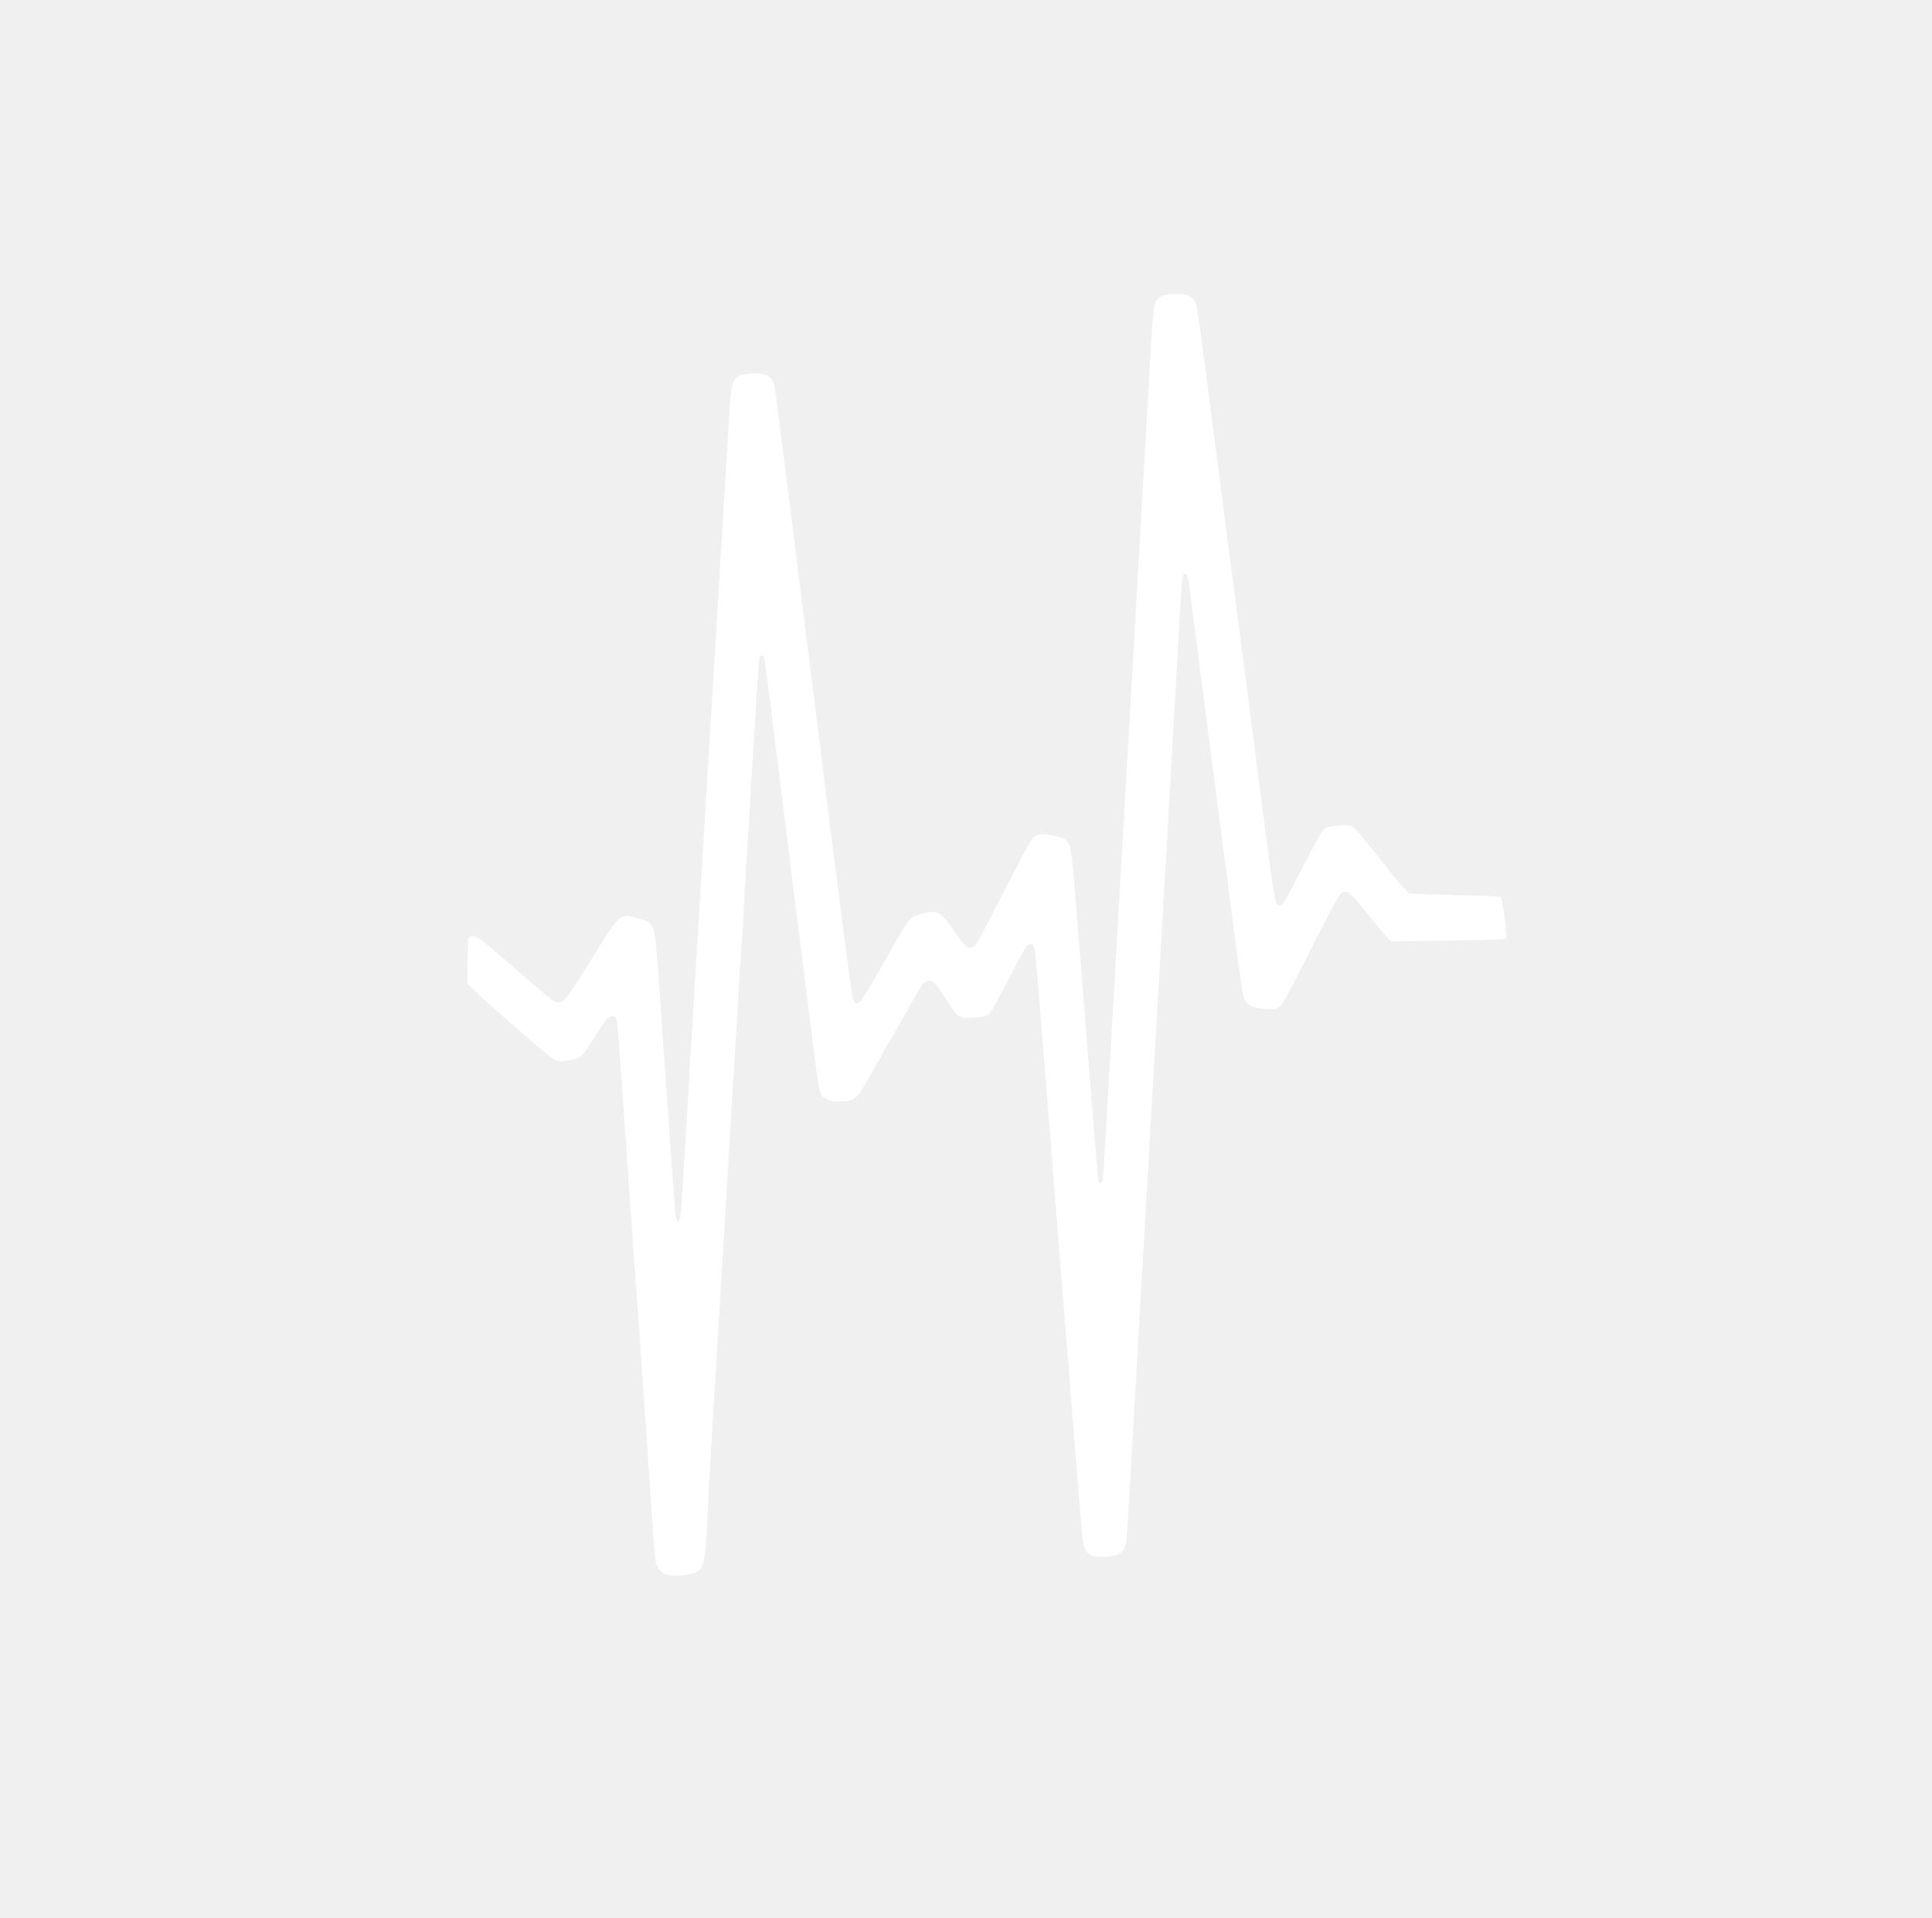
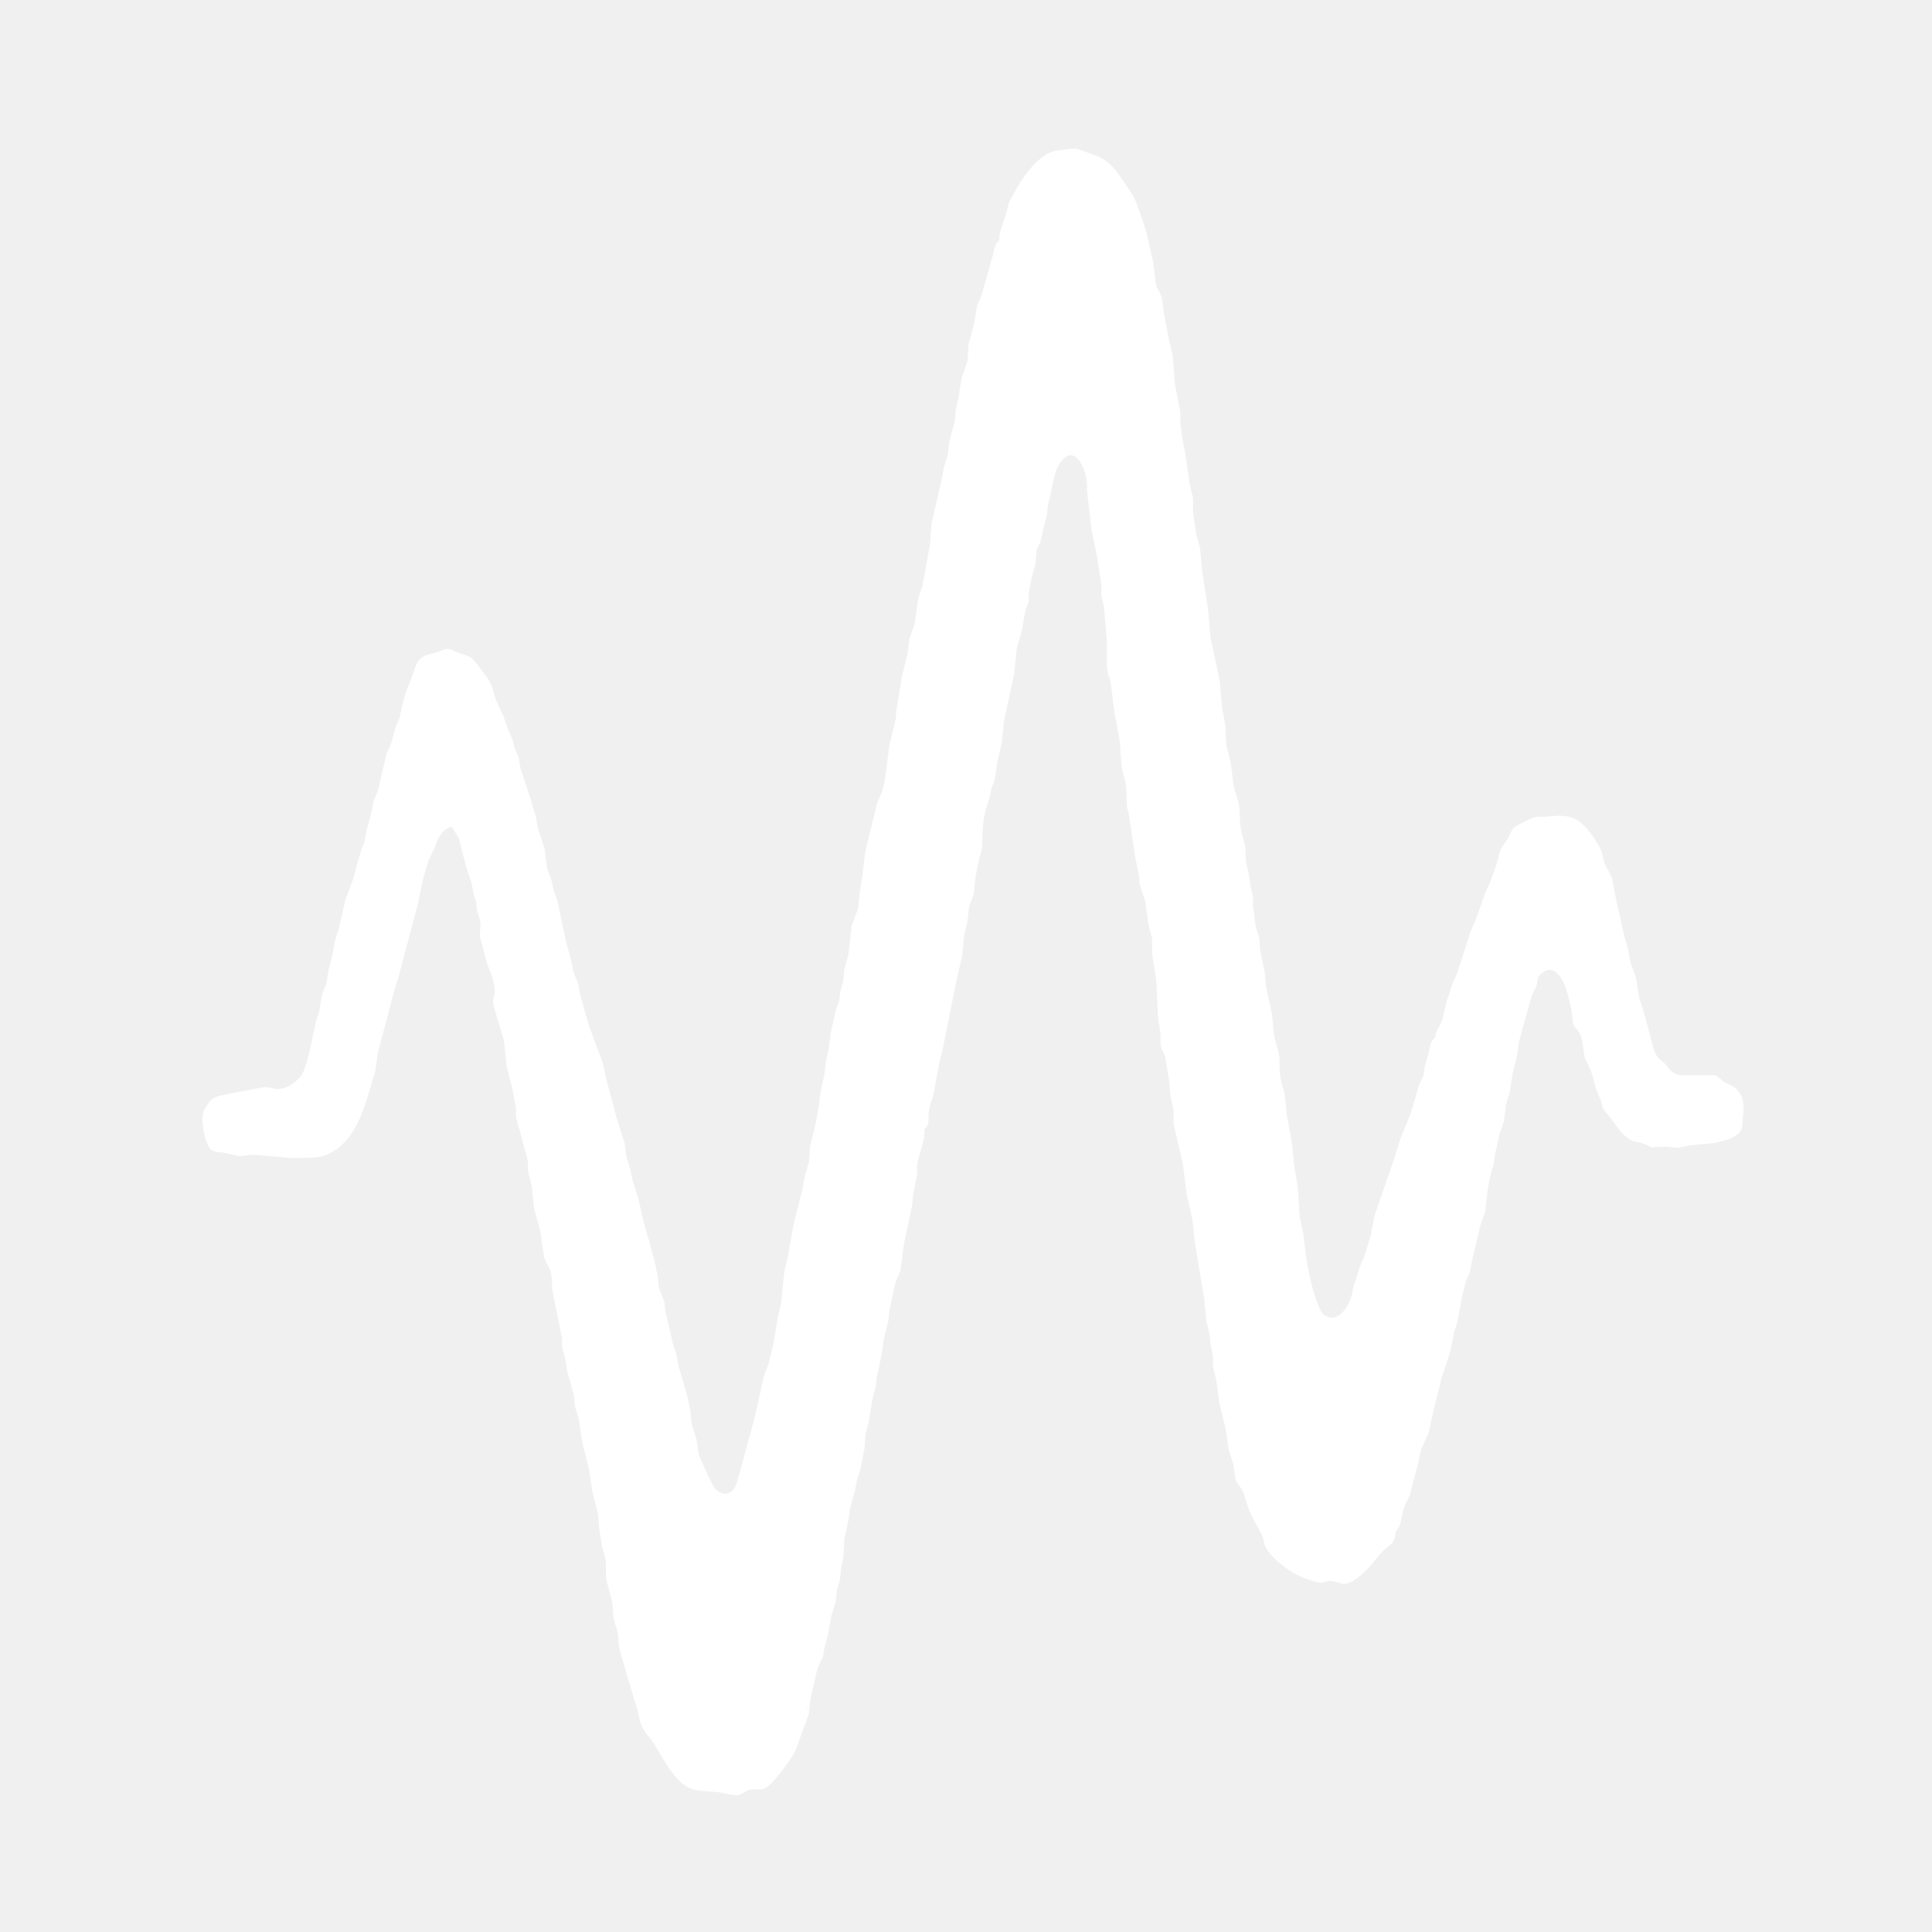
- <svg xmlns="http://www.w3.org/2000/svg" viewBox="0 0 2004 1989" width="2004" height="1989">
-   <style>
- 		tspan { white-space:pre }
- 		.shp0 { fill: #ffffff } 
- 	</style>
-   <path id="Path 0" class="shp0" d="M1205.46,306.94c-2.22,1.04 -4.8,2.94 -5.72,4.23c-0.93,1.28 -2.12,4.81 -2.66,7.83c-0.54,3.02 -1.45,12.02 -2.02,20c-0.57,7.98 -1.95,31.38 -3.05,52c-1.11,20.63 -2.46,44.7 -3.02,53.5c-0.55,8.8 -2.79,47.5 -4.97,86c-2.18,38.5 -6.45,113.65 -9.5,167c-3.05,53.35 -7.1,123.55 -9,156c-1.9,32.45 -4.16,71.83 -5,87.5c-0.85,15.67 -2.66,46.95 -4.02,69.5c-1.37,22.55 -3.39,57.65 -4.48,78c-1.1,20.35 -2.68,48.25 -3.52,62c-0.84,13.75 -2.19,36.14 -3,49.75c-0.82,13.61 -1.71,25.2 -1.98,25.75c-0.28,0.55 -1.17,1 -2,1c-0.83,0 -1.7,-0.34 -1.94,-0.75c-0.24,-0.41 -1.59,-14.7 -3,-31.75c-1.41,-17.05 -3.7,-45.17 -5.09,-62.5c-1.39,-17.33 -4.09,-51.53 -6.01,-76c-1.91,-24.47 -4.36,-55.08 -5.44,-68c-1.08,-12.92 -2.89,-35.65 -4.02,-50.5c-1.13,-14.85 -2.75,-33.75 -3.59,-42c-1.01,-9.92 -2.19,-16.44 -3.47,-19.25c-1.07,-2.34 -2.95,-4.88 -4.19,-5.65c-1.24,-0.77 -5.17,-2.1 -8.75,-2.96c-3.58,-0.86 -8.75,-1.85 -11.5,-2.21c-3.37,-0.44 -6.14,-0.18 -8.5,0.77c-1.92,0.78 -4.7,2.97 -6.17,4.86c-1.47,1.89 -13.88,25.26 -27.57,51.94c-13.69,26.67 -26.15,50.52 -27.69,53c-1.53,2.48 -3.53,5.07 -4.43,5.77c-0.9,0.7 -2.77,1.28 -4.14,1.29c-1.4,0.01 -3.76,-1.2 -5.37,-2.77c-1.58,-1.53 -6.37,-7.96 -10.65,-14.29c-4.28,-6.33 -9.85,-13.41 -12.38,-15.75c-4.25,-3.93 -5.02,-4.25 -10.1,-4.25c-3.07,0 -9.04,1.11 -13.5,2.5c-6.58,2.06 -8.58,3.19 -11.25,6.39c-1.79,2.14 -8.26,12.6 -14.37,23.25c-6.12,10.65 -16.24,28.31 -22.5,39.26c-6.26,10.94 -12.5,20.75 -13.88,21.8c-1.37,1.05 -3.17,1.77 -4,1.6c-0.83,-0.17 -2.27,-1.88 -3.22,-3.8c-1.27,-2.59 -11.78,-83.96 -40.24,-311.5c-21.19,-169.4 -39.25,-312.5 -40.15,-318c-0.9,-5.5 -2.25,-11.24 -3.01,-12.75c-0.76,-1.51 -2.84,-3.64 -4.63,-4.72c-1.79,-1.09 -5.5,-2.24 -8.25,-2.57c-2.75,-0.33 -8.83,-0.11 -13.5,0.5c-6.4,0.83 -9.09,1.65 -10.88,3.32c-1.31,1.22 -3,3.69 -3.75,5.48c-0.75,1.79 -1.81,7.41 -2.36,12.5c-0.54,5.09 -1.91,25 -3.04,44.25c-1.13,19.25 -4.29,71.9 -7.03,117c-2.74,45.1 -6.32,104.73 -7.96,132.5c-1.64,27.77 -4.1,68.05 -5.47,89.5c-1.36,21.45 -3.4,55.2 -4.52,75c-1.12,19.8 -2.71,46.13 -3.51,58.5c-0.81,12.38 -3.05,48.83 -4.97,81c-1.93,32.17 -4.85,80.78 -6.48,108c-1.64,27.22 -3.89,65.03 -5,84c-1.11,18.97 -2.47,41.03 -3.03,49c-0.55,7.97 -1.34,15.54 -1.75,16.81c-0.43,1.31 -1.39,2.17 -2.25,1.99c-0.96,-0.2 -1.76,-2.11 -2.23,-5.31c-0.4,-2.74 -2.1,-24.79 -3.78,-48.99c-1.68,-24.2 -4.61,-66.05 -6.51,-93c-1.91,-26.95 -4.6,-65.87 -5.99,-86.5c-1.39,-20.62 -3.21,-44.25 -4.05,-52.5c-0.96,-9.37 -2.17,-16.29 -3.24,-18.44c-0.94,-1.89 -2.83,-4.25 -4.21,-5.25c-1.37,-1 -4.75,-2.43 -7.5,-3.18c-2.75,-0.75 -7.02,-1.94 -9.5,-2.65c-2.56,-0.73 -6.12,-1.01 -8.25,-0.64c-2.49,0.43 -4.96,1.91 -7.36,4.4c-1.99,2.06 -6.86,8.7 -10.82,14.75c-3.97,6.05 -11.19,17.52 -16.06,25.5c-4.86,7.98 -12.97,20.8 -18.02,28.5c-5.79,8.83 -10.16,14.46 -11.83,15.25c-1.46,0.69 -3.33,1.25 -4.15,1.25c-0.83,0 -3.17,-0.79 -5.22,-1.75c-2.04,-0.96 -18.81,-14.97 -37.25,-31.13c-18.44,-16.16 -35.9,-30.9 -38.78,-32.75c-2.89,-1.85 -6.49,-3.39 -8,-3.41c-1.51,-0.02 -3.25,0.54 -3.85,1.25c-0.72,0.85 -1.18,9.45 -1.34,24.79l-0.24,23.5c12.93,12.4 24.11,22.55 33.18,30.55c9.07,8 24.83,21.73 35.02,30.5c10.19,8.77 20.31,16.79 22.5,17.81c3.17,1.49 5.19,1.73 9.97,1.18c3.3,-0.37 8.36,-1.32 11.25,-2.11c4.15,-1.13 5.95,-2.33 8.6,-5.68c1.84,-2.34 7.52,-10.78 12.62,-18.75c5.1,-7.97 10.45,-15.75 11.9,-17.27c1.65,-1.74 3.65,-2.76 5.38,-2.75c1.99,0.02 3.03,0.71 3.75,2.52c0.55,1.38 1.44,7.34 1.98,13.25c0.54,5.91 1.46,17.95 2.04,26.75c0.58,8.8 2.6,37.6 4.49,64c1.89,26.4 4.14,58.58 5,71.5c0.86,12.92 2.89,41.72 4.5,64c1.61,22.28 4.52,63.22 6.47,91c1.94,27.78 5.31,76.15 7.49,107.5c2.18,31.35 4.44,65.55 5.03,76c0.59,10.45 1.73,26.09 2.54,34.75c0.81,8.66 1.76,16.54 2.12,17.5c0.36,0.96 1.71,3.21 3,5c1.29,1.79 3.59,3.86 5.1,4.61c1.51,0.75 4.77,1.63 7.25,1.97c2.48,0.33 8.33,0.17 13,-0.37c4.67,-0.53 10.41,-1.87 12.75,-2.97c3.09,-1.45 4.83,-3.16 6.36,-6.24c1.26,-2.54 2.65,-8.47 3.45,-14.75c0.73,-5.78 1.82,-23.55 2.42,-39.5c0.6,-15.95 1.97,-42.72 3.05,-59.5c1.08,-16.78 2.66,-42.65 3.51,-57.5c0.85,-14.85 3.1,-52.2 4.99,-83c1.89,-30.8 5.49,-90.2 7.99,-132c2.5,-41.8 7,-116.95 10,-167c3,-50.05 5.69,-93.48 5.98,-96.5c0.29,-3.02 1.43,-21.92 2.53,-42c1.1,-20.08 3.33,-57.87 4.96,-84c1.63,-26.12 3.65,-59.42 4.5,-74c0.85,-14.58 2.45,-40.9 3.57,-58.5c1.12,-17.6 2.24,-33.01 2.49,-34.25c0.29,-1.43 1.18,-2.25 2.46,-2.25c1.1,0 2.25,0.79 2.56,1.75c0.31,0.96 3.67,26.5 7.47,56.75c3.8,30.25 8.02,64 9.38,75c1.36,11 9.49,76.02 18.06,144.5c8.57,68.47 16.91,134.63 18.53,147c1.62,12.38 3.64,24.64 4.47,27.25c1.28,3.98 2.29,5.19 6.27,7.44c4.22,2.39 5.81,2.69 14.25,2.72c8.53,0.02 9.99,-0.25 14.25,-2.69c3.64,-2.08 5.78,-4.41 9.16,-9.97c2.42,-3.99 15.99,-27.72 30.15,-52.75c14.16,-25.03 27.45,-48.2 29.54,-51.5c2.09,-3.3 4.72,-6.56 5.85,-7.25c1.13,-0.69 3.4,-1.02 5.05,-0.75c1.99,0.33 4.14,1.94 6.38,4.75c1.86,2.34 7.21,10.1 11.88,17.25c6.81,10.41 9.27,13.38 12.37,14.9c3.36,1.65 5.24,1.82 14.37,1.25c7.44,-0.46 11.37,-1.18 13.5,-2.46c1.65,-0.99 4.2,-3.58 5.66,-5.75c1.46,-2.17 8.82,-15.87 16.35,-30.44c7.53,-14.58 15.11,-28.88 16.84,-31.79c1.73,-2.91 4.05,-5.55 5.15,-5.87c1.1,-0.32 2.56,-0.3 3.25,0.04c0.69,0.34 1.68,2.31 2.21,4.37c0.53,2.06 1.66,12.3 2.51,22.75c0.85,10.45 2.44,29.8 3.54,43c1.1,13.2 4.25,52.58 6.99,87.5c2.75,34.92 5.68,72.05 6.52,82.5c0.84,10.45 3.08,38.58 4.98,62.5c1.9,23.92 4.59,57.67 5.98,75c1.38,17.33 4.1,51.3 6.03,75.5c1.93,24.2 5.09,63.58 7.02,87.5c1.93,23.92 4.19,51.6 5.02,61.5c0.83,9.9 1.99,19.8 2.57,22c0.58,2.2 2.03,5.06 3.21,6.35c1.19,1.29 3.4,2.98 4.91,3.75c1.7,0.87 5.9,1.41 11,1.41c4.54,0.01 10.61,-0.67 13.5,-1.5c3.75,-1.08 5.95,-2.44 7.69,-4.76c1.34,-1.79 2.91,-5.39 3.5,-8c0.59,-2.61 1.97,-21.29 3.08,-41.5c1.11,-20.21 3.13,-55.87 4.5,-79.25c1.36,-23.37 4.73,-82.33 7.49,-131c2.76,-48.67 6.34,-110.78 7.96,-138c1.62,-27.22 3.43,-58.72 4.01,-70c0.59,-11.28 2.63,-46.83 4.54,-79c1.91,-32.17 5.96,-102.37 9.01,-156c3.05,-53.62 7.54,-133.05 9.99,-176.5c2.45,-43.45 4.89,-85.75 5.43,-94c0.54,-8.25 1.28,-19.95 1.64,-26c0.36,-6.05 1.05,-11.79 1.53,-12.75c0.48,-0.96 1.56,-1.75 2.38,-1.75c0.83,0 1.75,0.79 2.06,1.75c0.31,0.96 1.23,6.48 2.04,12.25c0.81,5.77 3.48,26.02 5.92,45c2.44,18.98 7.16,55.42 10.48,81c3.32,25.58 7.61,58.65 9.55,73.5c1.93,14.85 4.61,35.33 5.95,45.5c1.34,10.17 5.39,41.45 9,69.5c3.61,28.05 8.34,63.83 10.51,79.5c2.17,15.67 4.47,30.08 5.11,32c0.64,1.92 2.11,4.54 3.27,5.8c1.16,1.27 4.36,2.96 7.11,3.76c2.75,0.8 8.38,1.74 12.5,2.1c4.13,0.35 8.63,0.38 10,0.07c1.38,-0.31 3.97,-2.07 5.76,-3.9c2.04,-2.07 10.09,-16.86 21.41,-39.32c9.98,-19.8 22.62,-44.55 28.09,-55c5.46,-10.45 10.9,-20.02 12.09,-21.28c1.32,-1.39 3.31,-2.27 5.15,-2.26c2.3,0.01 4.2,1.25 8.12,5.28c2.81,2.89 10.45,12.01 16.98,20.26c6.53,8.25 14.26,17.48 17.18,20.5l5.32,5.5c102.33,-1.38 117.74,-1.89 118.72,-2.79c1.08,-1 0.87,-4.82 -1.23,-21.71c-1.4,-11.27 -3.02,-20.95 -3.61,-21.5c-0.64,-0.6 -16.14,-1.31 -38.77,-1.78c-20.74,-0.43 -41.98,-1.05 -47.2,-1.37l-9.5,-0.6c-8.53,-8.8 -18.2,-20.55 -27,-31.8c-8.8,-11.24 -19.09,-24.05 -22.86,-28.45c-3.78,-4.4 -8.05,-8.63 -9.5,-9.4c-1.98,-1.05 -5.14,-1.26 -12.64,-0.86c-5.86,0.32 -11.24,1.16 -13,2.04c-1.65,0.83 -3.73,2.34 -4.63,3.36c-0.9,1.02 -4.77,7.7 -8.6,14.85c-3.83,7.15 -11.83,22.45 -17.77,34c-5.94,11.55 -11.85,22.69 -13.15,24.75c-1.7,2.71 -3.05,3.75 -4.85,3.75c-1.78,0 -2.93,-0.87 -4,-3c-0.84,-1.69 -3.46,-17.56 -5.96,-36.25c-2.45,-18.29 -6.29,-47.42 -8.53,-64.75c-2.24,-17.33 -5.87,-45.45 -8.07,-62.5c-2.2,-17.05 -5.55,-42.92 -7.44,-57.5c-1.89,-14.58 -5.48,-42.25 -7.98,-61.5c-2.5,-19.25 -6.32,-48.5 -8.49,-65c-2.17,-16.5 -4.85,-36.98 -5.96,-45.5c-1.1,-8.52 -4.48,-34.62 -7.51,-58c-3.03,-23.37 -7.98,-61.62 -11.02,-85c-3.03,-23.37 -6.66,-50.82 -8.06,-61c-1.4,-10.18 -2.95,-20.07 -3.46,-22c-0.5,-1.93 -1.95,-4.82 -3.22,-6.43c-1.27,-1.61 -3.77,-3.52 -5.55,-4.25c-1.94,-0.79 -7.17,-1.31 -13,-1.3c-7.45,0.02 -10.7,0.47 -13.79,1.92z" />
+ <svg xmlns="http://www.w3.org/2000/svg" width="115.57mm" height="115.57mm" viewBox="0 0 1365 1365">
+   <path id="Selection" fill="white" stroke="none" stroke-width="1" d="M 706.00,170.00            C 702.40,172.50 702.46,176.88 701.29,181.00              701.29,181.00 693.34,209.00 693.34,209.00              693.34,209.00 690.33,216.00 690.33,216.00              690.33,216.00 687.96,230.00 687.96,230.00              687.96,230.00 684.30,243.00 684.30,243.00              684.30,243.00 683.61,255.00 683.61,255.00              683.61,255.00 679.45,267.00 679.45,267.00              679.45,267.00 677.16,281.00 677.16,281.00              677.16,281.00 675.32,289.00 675.32,289.00              675.32,289.00 674.68,297.00 674.68,297.00              674.68,297.00 670.43,313.28 670.43,313.28              670.43,313.28 669.81,320.58 669.81,320.58              669.81,320.58 666.74,331.00 666.74,331.00              666.74,331.00 665.24,339.00 665.24,339.00              665.24,339.00 658.10,370.00 658.10,370.00              658.10,370.00 656.99,385.00 656.99,385.00              656.99,385.00 651.68,414.00 651.68,414.00              651.68,414.00 648.73,423.00 648.73,423.00              648.73,423.00 646.16,441.00 646.16,441.00              646.16,441.00 642.61,451.00 642.61,451.00              642.61,451.00 641.20,462.00 641.20,462.00              641.20,462.00 637.46,477.00 637.46,477.00              637.46,477.00 633.40,501.04 633.40,501.04              633.40,501.04 632.83,508.00 632.83,508.00              632.83,508.00 628.44,526.00 628.44,526.00              628.44,526.00 625.33,550.00 625.33,550.00              622.81,563.44 621.72,560.83 619.30,569.00              619.30,569.00 611.28,602.00 611.28,602.00              611.28,602.00 608.83,622.00 608.83,622.00              608.83,622.00 607.16,632.00 607.16,632.00              607.16,632.00 606.31,641.83 606.31,641.83              606.31,641.83 601.65,654.09 601.65,654.09              601.65,654.09 599.54,674.00 599.54,674.00              599.54,674.00 596.52,685.00 596.52,685.00              596.52,685.00 595.79,693.00 595.79,693.00              595.79,693.00 593.61,700.91 593.61,700.91              593.61,700.91 592.93,707.09 592.93,707.09              592.93,707.09 590.76,712.96 590.76,712.96              590.76,712.96 586.82,730.00 586.82,730.00              586.82,730.00 585.56,741.00 585.56,741.00              585.56,741.00 583.51,750.00 583.51,750.00              583.51,750.00 582.68,758.00 582.68,758.00              582.68,758.00 579.61,772.00 579.61,772.00              579.61,772.00 578.63,781.00 578.63,781.00              578.63,781.00 576.30,793.73 576.30,793.73              576.30,793.73 572.32,810.00 572.32,810.00              572.32,810.00 571.54,821.00 571.54,821.00              571.54,821.00 568.61,831.00 568.61,831.00              568.61,831.00 567.25,839.00 567.25,839.00              567.25,839.00 560.67,865.00 560.67,865.00              560.67,865.00 556.38,889.00 556.38,889.00              556.38,889.00 554.20,898.00 554.20,898.00              554.20,898.00 551.82,921.00 551.82,921.00              551.82,921.00 549.46,931.00 549.46,931.00              549.46,931.00 546.57,949.00 546.57,949.00              546.57,949.00 542.90,964.00 542.90,964.00              542.90,964.00 539.77,972.00 539.77,972.00              539.77,972.00 533.09,1002.00 533.09,1002.00              533.09,1002.00 522.44,1041.00 522.44,1041.00              520.76,1045.75 520.65,1051.25 515.95,1054.25              512.09,1056.70 508.12,1054.73 505.22,1051.79              503.51,1050.05 495.48,1032.26 494.21,1029.00              492.78,1025.33 492.99,1021.10 492.13,1017.17              492.13,1017.17 488.42,1005.00 488.42,1005.00              488.42,1005.00 487.65,996.00 487.65,996.00              487.65,996.00 485.00,984.00 485.00,984.00              485.00,984.00 479.60,966.00 479.60,966.00              479.60,966.00 477.96,957.00 477.96,957.00              477.96,957.00 475.04,948.00 475.04,948.00              475.04,948.00 473.12,939.00 473.12,939.00              473.12,939.00 470.21,927.00 470.21,927.00              470.21,927.00 469.47,920.00 469.47,920.00              469.47,920.00 465.55,910.00 465.55,910.00              465.55,910.00 464.74,902.00 464.74,902.00              464.74,902.00 462.49,891.00 462.49,891.00              462.49,891.00 454.41,862.00 454.41,862.00              454.41,862.00 451.06,847.04 451.06,847.04              451.06,847.04 446.92,834.00 446.92,834.00              446.92,834.00 445.25,826.00 445.25,826.00              445.25,826.00 442.52,817.00 442.52,817.00              442.52,817.00 441.39,808.00 441.39,808.00              441.39,808.00 435.42,789.00 435.42,789.00              435.42,789.00 428.50,763.00 428.50,763.00              428.50,763.00 425.85,751.00 425.85,751.00              425.85,751.00 416.56,726.00 416.56,726.00              416.56,726.00 409.92,703.00 409.92,703.00              409.92,703.00 408.51,695.00 408.51,695.00              408.51,695.00 405.22,687.00 405.22,687.00              405.22,687.00 403.41,678.00 403.41,678.00              403.41,678.00 400.03,666.00 400.03,666.00              400.03,666.00 393.74,636.00 393.74,636.00              393.74,636.00 391.45,630.00 391.45,630.00              391.45,630.00 389.38,621.00 389.38,621.00              389.38,621.00 386.63,614.00 386.63,614.00              386.63,614.00 384.63,599.00 384.63,599.00              384.63,599.00 379.90,584.72 379.90,584.72              379.90,584.72 378.81,578.00 378.81,578.00              378.81,578.00 375.33,566.00 375.33,566.00              375.33,566.00 367.78,543.00 367.78,543.00              367.78,543.00 366.36,535.00 366.36,535.00              366.36,535.00 363.80,529.00 363.80,529.00              363.80,529.00 361.87,522.00 361.87,522.00              361.87,522.00 358.76,515.00 358.76,515.00              358.76,515.00 356.09,507.00 356.09,507.00              356.09,507.00 350.21,494.00 350.21,494.00              350.21,494.00 347.25,484.00 347.25,484.00              345.65,480.45 335.84,466.88 332.83,464.72              330.37,462.96 326.86,462.40 324.00,461.22              324.00,461.22 318.00,458.65 318.00,458.65              314.84,458.02 311.89,459.76 309.00,460.76              309.00,460.76 300.04,463.17 300.04,463.17              292.93,466.95 292.85,474.84 290.02,481.00              287.42,486.67 285.51,492.90 284.04,499.00              284.04,499.00 282.37,507.00 282.37,507.00              282.37,507.00 279.39,514.00 279.39,514.00              279.39,514.00 276.37,525.00 276.37,525.00              276.37,525.00 272.97,533.00 272.97,533.00              272.97,533.00 267.05,558.42 267.05,558.42              267.05,558.42 263.63,567.00 263.63,567.00              263.63,567.00 262.49,574.00 262.49,574.00              262.49,574.00 258.92,587.00 258.92,587.00              258.92,587.00 257.51,594.83 257.51,594.83              257.51,594.83 255.32,600.09 255.32,600.09              255.32,600.09 249.46,621.00 249.46,621.00              249.46,621.00 244.30,635.00 244.30,635.00              244.30,635.00 239.32,656.00 239.32,656.00              239.32,656.00 236.66,665.00 236.66,665.00              236.66,665.00 234.37,677.00 234.37,677.00              234.37,677.00 232.17,685.00 232.17,685.00              232.17,685.00 230.59,695.00 230.59,695.00              230.59,695.00 227.41,703.00 227.41,703.00              227.41,703.00 225.66,714.00 225.66,714.00              225.66,714.00 223.16,722.00 223.16,722.00              223.16,722.00 220.00,737.00 220.00,737.00              219.09,741.49 215.90,754.45 213.94,758.00              210.56,764.14 203.21,769.32 196.00,769.35              192.77,769.37 190.85,767.82 186.00,768.18              186.00,768.18 162.00,772.72 162.00,772.72              154.34,774.68 151.18,773.63 146.20,781.00              144.63,783.32 143.53,785.19 143.14,788.00              142.39,793.53 144.79,809.15 149.54,812.57              152.38,814.61 155.25,813.50 160.00,814.78              174.88,818.81 169.26,815.50 182.00,816.04              182.00,816.04 204.00,818.00 204.00,818.00              210.50,818.07 223.25,818.52 229.00,816.48              248.45,809.59 255.61,788.95 260.95,771.00              260.95,771.00 265.33,756.00 265.33,756.00              265.33,756.00 266.81,744.42 266.81,744.42              266.81,744.42 278.28,701.00 278.28,701.00              278.28,701.00 281.63,690.00 281.63,690.00              281.63,690.00 295.41,638.00 295.41,638.00              295.41,638.00 298.92,621.00 298.92,621.00              298.92,621.00 302.68,608.00 302.68,608.00              302.68,608.00 306.61,600.00 306.61,600.00              309.37,592.85 310.99,586.76 319.00,584.00              319.00,584.00 324.11,592.04 324.11,592.04              324.11,592.04 329.42,612.72 329.42,612.72              329.42,612.72 333.24,624.00 333.24,624.00              333.24,624.00 334.68,632.00 334.68,632.00              334.68,632.00 336.43,637.00 336.43,637.00              336.43,637.00 336.95,643.00 336.95,643.00              336.95,643.00 339.33,651.00 339.33,651.00              340.01,656.12 338.45,657.70 339.33,663.00              339.33,663.00 343.95,680.00 343.95,680.00              346.38,687.08 347.86,688.69 349.32,697.00              350.48,703.58 347.62,704.65 348.57,710.00              348.57,710.00 356.00,735.00 356.00,735.00              356.00,735.00 358.01,754.00 358.01,754.00              358.01,754.00 361.54,767.00 361.54,767.00              361.54,767.00 364.56,782.96 364.56,782.96              364.56,782.96 364.56,789.17 364.56,789.17              364.56,789.17 372.91,820.00 372.91,820.00              372.91,820.00 372.91,827.00 372.91,827.00              372.91,827.00 375.71,838.00 375.71,838.00              375.71,838.00 377.52,855.00 377.52,855.00              377.52,855.00 381.38,868.00 381.38,868.00              381.38,868.00 384.38,888.00 384.38,888.00              385.46,892.29 387.57,893.88 388.87,898.00              390.37,902.75 389.90,906.40 390.15,911.09              390.15,911.09 397.09,945.72 397.09,945.72              397.09,945.72 397.09,952.01 397.09,952.01              397.09,952.01 399.63,961.00 399.63,961.00              399.63,961.00 400.53,968.00 400.53,968.00              400.53,968.00 405.49,986.00 405.49,986.00              405.49,986.00 406.27,994.00 406.27,994.00              406.27,994.00 408.82,1002.00 408.82,1002.00              408.82,1002.00 411.37,1019.00 411.37,1019.00              411.37,1019.00 416.19,1038.00 416.19,1038.00              416.19,1038.00 418.51,1054.00 418.51,1054.00              418.51,1054.00 422.56,1070.00 422.56,1070.00              422.56,1070.00 423.32,1080.00 423.32,1080.00              423.32,1080.00 425.04,1091.00 425.04,1091.00              426.28,1097.44 427.90,1098.30 428.12,1106.00              428.12,1106.00 428.12,1114.83 428.12,1114.83              429.61,1122.65 433.00,1129.97 433.07,1138.09              433.13,1144.46 435.26,1148.20 436.48,1154.00              436.48,1154.00 437.38,1164.00 437.38,1164.00              437.38,1164.00 442.49,1182.00 442.49,1182.00              442.49,1182.00 450.32,1208.00 450.32,1208.00              450.32,1208.00 452.47,1217.00 452.47,1217.00              455.69,1225.48 458.19,1226.05 462.04,1232.00              467.57,1240.55 472.17,1250.36 479.46,1257.67              488.78,1267.03 496.70,1264.89 508.00,1266.29              511.43,1266.71 518.43,1268.75 520.99,1268.37              524.67,1267.82 526.61,1265.25 530.04,1264.42              534.27,1263.40 537.08,1265.54 540.91,1263.23              546.85,1259.65 557.94,1244.24 561.38,1238.00              563.00,1235.06 563.30,1233.02 564.46,1230.00              564.46,1230.00 571.39,1211.00 571.39,1211.00              571.39,1211.00 572.46,1201.00 572.46,1201.00              572.46,1201.00 576.81,1181.99 576.81,1181.99              578.40,1175.34 580.34,1174.12 581.51,1170.00              581.51,1170.00 582.52,1164.00 582.52,1164.00              582.52,1164.00 584.99,1155.00 584.99,1155.00              584.99,1155.00 587.29,1142.00 587.29,1142.00              587.29,1142.00 590.53,1131.00 590.53,1131.00              590.53,1131.00 591.38,1123.00 591.38,1123.00              591.38,1123.00 593.47,1116.00 593.47,1116.00              593.47,1116.00 594.21,1108.00 594.21,1108.00              594.21,1108.00 595.79,1101.00 595.79,1101.00              595.79,1101.00 596.44,1088.00 596.44,1088.00              596.44,1088.00 599.63,1073.00 599.63,1073.00              599.63,1073.00 600.51,1066.00 600.51,1066.00              600.51,1066.00 604.08,1053.00 604.08,1053.00              604.08,1053.00 605.68,1045.00 605.68,1045.00              605.68,1045.00 608.18,1037.00 608.18,1037.00              608.18,1037.00 610.83,1023.00 610.83,1023.00              610.83,1023.00 611.52,1013.00 611.52,1013.00              611.52,1013.00 613.71,1005.00 613.71,1005.00              613.71,1005.00 616.29,989.00 616.29,989.00              616.29,989.00 618.68,980.00 618.68,980.00              618.68,980.00 619.44,973.00 619.44,973.00              619.44,973.00 622.72,957.96 622.72,957.96              622.72,957.96 624.46,946.00 624.46,946.00              624.46,946.00 627.68,933.00 627.68,933.00              627.68,933.00 628.32,926.00 628.32,926.00              628.32,926.00 632.68,906.00 632.68,906.00              632.68,906.00 636.13,898.00 636.13,898.00              636.13,898.00 638.62,879.00 638.62,879.00              638.62,879.00 644.36,852.00 644.36,852.00              644.36,852.00 645.16,844.00 645.16,844.00              645.16,844.00 647.96,830.00 647.96,830.00              647.96,830.00 647.96,823.00 647.96,823.00              649.36,814.80 653.69,806.32 653.00,798.00              657.07,794.83 655.67,790.65 656.17,786.00              656.62,781.87 658.07,777.93 659.33,774.00              659.33,774.00 663.75,750.42 663.75,750.42              663.75,750.42 665.69,743.00 665.69,743.00              665.69,743.00 676.13,691.00 676.13,691.00              676.13,691.00 679.70,676.00 679.70,676.00              679.70,676.00 681.32,660.00 681.32,660.00              681.32,660.00 683.54,651.00 683.54,651.00              683.54,651.00 684.63,641.00 684.63,641.00              684.63,641.00 688.03,631.00 688.03,631.00              688.03,631.00 689.18,620.00 689.18,620.00              689.18,620.00 691.31,609.00 691.31,609.00              692.56,602.53 693.90,602.89 694.00,595.00              694.10,586.68 694.39,580.20 696.44,572.00              696.44,572.00 698.98,564.00 698.98,564.00              698.98,564.00 700.46,557.17 700.46,557.17              701.56,553.50 702.06,554.62 703.08,549.00              703.08,549.00 704.51,539.00 704.51,539.00              704.51,539.00 707.79,525.00 707.79,525.00              707.79,525.00 709.22,510.00 709.22,510.00              709.22,510.00 716.54,476.00 716.54,476.00              716.54,476.00 718.37,458.00 718.37,458.00              718.37,458.00 722.11,445.00 722.11,445.00              722.11,445.00 724.23,432.09 724.23,432.09              724.23,432.09 726.78,424.98 726.78,424.98              726.78,424.98 726.78,419.58 726.78,419.58              726.78,419.58 728.66,409.00 728.66,409.00              728.66,409.00 731.70,398.00 731.70,398.00              731.70,398.00 732.31,389.00 732.31,389.00              732.99,386.04 734.54,384.63 735.42,382.00              733.97,386.31 740.36,360.10 739.67,364.00              739.67,364.00 740.33,357.00 740.33,357.00              740.33,357.00 741.95,351.00 741.95,351.00              743.86,342.42 744.66,330.74 751.33,324.23              760.83,314.94 767.95,333.15 768.00,343.00              768.00,343.00 768.00,347.00 768.00,347.00              768.00,347.00 771.16,374.09 771.16,374.09              771.16,374.09 775.41,395.00 775.41,395.00              775.41,395.00 778.06,413.00 778.06,413.00              778.06,413.00 778.06,421.00 778.06,421.00              778.06,421.00 779.94,428.58 779.94,428.58              779.94,428.58 782.00,452.00 782.00,452.00              782.00,452.00 782.00,467.00 782.00,467.00              782.02,478.70 783.50,475.30 784.82,482.99              784.82,482.99 787.30,503.00 787.30,503.00              787.30,503.00 791.20,524.00 791.20,524.00              791.20,524.00 792.32,541.00 792.32,541.00              793.91,550.51 795.98,550.53 796.00,563.00              796.02,573.07 796.61,569.30 797.80,577.00              797.80,577.00 802.09,606.00 802.09,606.00              802.09,606.00 804.68,618.00 804.68,618.00              804.68,618.00 805.22,625.00 805.22,625.00              805.22,625.00 809.25,637.00 809.25,637.00              809.25,637.00 811.32,653.00 811.32,653.00              811.32,653.00 813.99,663.00 813.99,663.00              813.99,663.00 813.99,674.00 813.99,674.00              813.99,674.00 816.91,692.00 816.91,692.00              816.91,692.00 818.09,718.00 818.09,718.00              818.09,718.00 819.99,731.00 819.99,731.00              819.99,731.00 819.99,738.00 819.99,738.00              820.66,741.77 822.31,743.39 823.28,747.00              823.28,747.00 825.96,763.00 825.96,763.00              825.96,763.00 827.02,775.00 827.02,775.00              827.02,775.00 829.11,784.00 829.11,784.00              829.11,784.00 829.11,794.00 829.11,794.00              829.11,794.00 835.69,822.00 835.69,822.00              835.69,822.00 838.44,844.00 838.44,844.00              838.44,844.00 842.54,862.00 842.54,862.00              842.54,862.00 844.17,878.00 844.17,878.00              844.17,878.00 850.72,917.00 850.72,917.00              850.72,917.00 852.23,932.96 852.23,932.96              852.23,932.96 854.79,944.00 854.79,944.00              854.79,944.00 855.30,950.00 855.30,950.00              855.30,950.00 857.03,958.00 857.03,958.00              857.03,958.00 857.03,965.96 857.03,965.96              857.03,965.96 859.15,974.04 859.15,974.04              859.15,974.04 861.46,991.00 861.46,991.00              861.46,991.00 865.76,1008.72 865.76,1008.72              865.76,1008.72 868.07,1024.00 868.07,1024.00              868.07,1024.00 871.18,1034.00 871.18,1034.00              871.18,1034.00 873.12,1045.83 873.12,1045.83              874.50,1049.55 876.89,1050.13 878.74,1055.00              878.74,1055.00 882.81,1068.04 882.81,1068.04              882.81,1068.04 891.79,1085.00 891.79,1085.00              893.62,1089.35 892.43,1090.58 895.34,1095.00              900.19,1102.35 910.12,1109.58 918.00,1113.49              920.89,1114.92 931.01,1118.48 933.99,1118.27              933.99,1118.27 938.58,1117.09 938.58,1117.09              943.21,1116.38 947.46,1120.14 952.00,1118.69              960.86,1115.86 969.43,1105.03 975.00,1098.04              979.92,1091.89 985.99,1091.73 986.00,1082.00              990.64,1078.45 989.64,1070.29 992.78,1063.00              992.78,1063.00 996.28,1056.00 996.28,1056.00              996.28,1056.00 997.60,1050.00 997.60,1050.00              997.60,1050.00 1001.50,1036.00 1001.50,1036.00              1001.50,1036.00 1003.71,1025.00 1003.71,1025.00              1003.71,1025.00 1009.48,1012.00 1009.48,1012.00              1009.48,1012.00 1012.44,998.00 1012.44,998.00              1012.44,998.00 1018.81,972.42 1018.81,972.42              1018.81,972.42 1024.65,955.00 1024.65,955.00              1024.65,955.00 1027.46,941.00 1027.46,941.00              1027.46,941.00 1029.67,934.00 1029.67,934.00              1029.67,934.00 1033.18,915.09 1033.18,915.09              1033.18,915.09 1035.72,905.00 1035.72,905.00              1035.72,905.00 1038.45,899.00 1038.45,899.00              1038.45,899.00 1039.75,892.00 1039.75,892.00              1039.75,892.00 1045.81,866.00 1045.81,866.00              1045.81,866.00 1049.29,856.00 1049.29,856.00              1049.29,856.00 1051.15,840.00 1051.15,840.00              1051.15,840.00 1053.12,830.00 1053.12,830.00              1053.12,830.00 1055.47,822.00 1055.47,822.00              1055.47,822.00 1056.37,815.00 1056.37,815.00              1056.37,815.00 1059.51,801.00 1059.51,801.00              1059.51,801.00 1062.61,792.00 1062.61,792.00              1062.61,792.00 1064.04,780.00 1064.04,780.00              1064.04,780.00 1066.62,772.00 1066.62,772.00              1066.62,772.00 1068.61,759.00 1068.61,759.00              1068.61,759.00 1071.64,746.91 1071.64,746.91              1071.64,746.91 1073.21,736.00 1073.21,736.00              1073.21,736.00 1080.38,710.00 1080.38,710.00              1080.38,710.00 1082.00,704.00 1082.00,704.00              1082.00,704.00 1085.44,697.00 1085.44,697.00              1086.62,693.31 1085.22,690.98 1089.15,687.73              1095.07,682.81 1099.37,685.76 1103.19,691.37              1106.26,695.89 1110.90,713.08 1110.88,719.00              1110.87,728.10 1115.74,725.22 1117.74,735.00              1117.74,735.00 1119.56,747.00 1119.56,747.00              1119.56,747.00 1124.23,757.00 1124.23,757.00              1124.23,757.00 1127.95,770.17 1127.95,770.17              1127.95,770.17 1130.87,777.00 1130.87,777.00              1130.87,777.00 1132.51,782.91 1132.51,782.91              1133.67,785.41 1136.34,787.63 1138.12,790.04              1142.51,795.97 1145.87,802.28 1153.00,805.83              1155.65,807.14 1157.57,806.76 1159.91,807.55              1170.34,811.04 1160.45,810.91 1175.00,810.09              1175.00,810.09 1186.00,810.86 1186.00,810.86              1186.00,810.86 1195.00,809.09 1195.00,809.09              1202.31,808.24 1209.90,808.25 1217.00,806.25              1221.78,804.91 1229.27,802.27 1230.69,796.96              1230.69,796.96 1231.28,791.00 1231.28,791.00              1232.21,783.33 1232.79,775.23 1226.67,769.27              1223.78,766.46 1221.23,766.48 1218.04,764.31              1215.60,762.65 1213.87,760.01 1210.91,759.63              1210.91,759.63 1188.00,759.63 1188.00,759.63              1180.60,758.84 1179.68,755.17 1176.23,751.40              1173.82,748.78 1171.45,749.21 1168.59,742.00              1168.59,742.00 1160.82,713.00 1160.82,713.00              1160.82,713.00 1158.41,706.00 1158.41,706.00              1158.41,706.00 1155.73,690.00 1155.73,690.00              1155.73,690.00 1152.19,681.00 1152.19,681.00              1152.19,681.00 1150.10,670.00 1150.10,670.00              1150.10,670.00 1147.50,661.00 1147.50,661.00              1147.50,661.00 1141.90,636.00 1141.90,636.00              1141.90,636.00 1138.86,620.00 1138.86,620.00              1138.86,620.00 1133.63,610.00 1133.63,610.00              1133.63,610.00 1131.61,602.00 1131.61,602.00              1129.39,595.73 1122.06,585.57 1116.96,581.34              1109.94,575.51 1102.32,576.04 1094.00,576.83              1084.48,577.74 1086.83,575.57 1077.00,580.59              1074.33,581.96 1069.93,583.94 1068.25,586.39              1068.25,586.39 1065.59,592.00 1065.59,592.00              1063.70,595.46 1061.38,597.37 1059.85,601.00              1059.85,601.00 1057.25,611.00 1057.25,611.00              1057.25,611.00 1052.94,623.00 1052.94,623.00              1052.94,623.00 1048.92,632.00 1048.92,632.00              1048.92,632.00 1042.91,649.00 1042.91,649.00              1042.91,649.00 1039.07,658.00 1039.07,658.00              1039.07,658.00 1029.33,688.00 1029.33,688.00              1029.33,688.00 1026.27,695.00 1026.27,695.00              1026.27,695.00 1022.59,706.00 1022.59,706.00              1022.59,706.00 1018.83,720.91 1018.83,720.91              1017.29,725.93 1014.49,727.14 1014.00,733.00              1010.40,735.50 1010.46,739.88 1009.29,744.00              1009.29,744.00 1006.54,753.99 1006.54,753.99              1006.54,753.99 1005.81,759.42 1005.81,759.42              1005.81,759.42 1002.80,766.00 1002.80,766.00              1002.80,766.00 1001.06,772.00 1001.06,772.00              1001.06,772.00 996.54,787.00 996.54,787.00              996.54,787.00 989.23,805.00 989.23,805.00              989.23,805.00 985.92,816.00 985.92,816.00              985.92,816.00 971.09,859.00 971.09,859.00              971.09,859.00 968.69,872.00 968.69,872.00              968.69,872.00 964.16,887.00 964.16,887.00              964.16,887.00 961.11,894.00 961.11,894.00              961.11,894.00 956.90,907.00 956.90,907.00              954.90,913.44 955.83,915.98 951.65,923.00              949.12,927.25 944.50,932.15 939.00,930.67              933.41,929.17 932.00,923.74 930.19,919.00              926.63,909.64 923.17,893.05 922.17,883.00              922.17,883.00 920.72,871.00 920.72,871.00              920.72,871.00 918.29,860.00 918.29,860.00              918.29,860.00 916.83,838.00 916.83,838.00              916.83,838.00 914.28,823.00 914.28,823.00              914.28,823.00 912.74,807.00 912.74,807.00              912.74,807.00 909.32,789.00 909.32,789.00              909.32,789.00 907.66,773.00 907.66,773.00              906.61,767.47 905.70,769.94 904.28,758.00              903.36,750.22 905.10,748.49 902.38,740.00              898.73,728.61 900.04,725.39 898.56,716.00              898.56,716.00 894.46,697.00 894.46,697.00              894.46,697.00 893.55,687.01 893.55,687.01              893.55,687.01 890.30,671.00 890.30,671.00              890.30,671.00 889.78,663.00 889.78,663.00              889.78,663.00 887.27,655.00 887.27,655.00              887.27,655.00 885.29,640.00 885.29,640.00              885.29,640.00 885.29,634.00 885.29,634.00              885.29,634.00 883.67,627.00 883.67,627.00              883.67,627.00 882.38,618.00 882.38,618.00              882.38,618.00 880.32,609.00 880.32,609.00              880.32,609.00 879.79,598.00 879.79,598.00              879.79,598.00 877.92,591.00 877.92,591.00              876.09,584.18 875.92,578.94 875.71,572.00              875.53,566.03 872.81,560.70 871.53,555.00              871.53,555.00 869.69,540.00 869.69,540.00              867.47,528.07 866.16,531.04 866.00,517.00              865.92,510.81 864.30,506.06 863.43,500.00              863.43,500.00 861.75,481.00 861.75,481.00              861.75,481.00 855.18,450.00 855.18,450.00              855.18,450.00 853.72,432.00 853.72,432.00              853.72,432.00 849.28,403.00 849.28,403.00              849.28,403.00 847.83,387.00 847.83,387.00              847.83,387.00 845.26,378.00 845.26,378.00              845.26,378.00 842.90,362.00 842.90,362.00              842.90,362.00 842.90,352.00 842.90,352.00              842.90,352.00 840.54,342.00 840.54,342.00              840.54,342.00 837.68,322.00 837.68,322.00              837.68,322.00 835.28,309.00 835.28,309.00              835.28,309.00 833.94,299.00 833.94,299.00              833.94,299.00 833.94,291.00 833.94,291.00              833.94,291.00 830.17,272.00 830.17,272.00              830.17,272.00 828.60,251.61 828.60,251.61              828.60,251.61 825.50,238.00 825.50,238.00              825.50,238.00 822.28,221.00 822.28,221.00              822.28,221.00 821.03,211.00 821.03,211.00              820.23,207.50 817.65,204.87 816.53,200.00              816.53,200.00 814.73,185.00 814.73,185.00              814.73,185.00 809.91,164.00 809.91,164.00              808.58,159.06 802.75,142.15 800.48,138.00              800.48,138.00 793.64,128.00 793.64,128.00              788.76,120.46 784.43,114.68 776.00,110.53              776.00,110.53 761.00,105.13 761.00,105.13              757.87,104.75 755.05,105.34 752.00,105.72              752.00,105.72 745.00,106.63 745.00,106.63              734.21,109.72 725.05,121.81 719.50,131.00              719.50,131.00 712.84,143.00 712.84,143.00              712.84,143.00 710.51,152.00 710.51,152.00              708.91,157.93 705.65,163.76 706.00,170.00 Z            M 840.00,839.00            C 840.00,839.00 840.00,840.00 840.00,840.00              840.00,840.00 839.00,839.00 839.00,839.00              839.00,839.00 840.00,839.00 840.00,839.00 Z            M 571.00,1207.00            C 571.00,1207.00 571.00,1208.00 571.00,1208.00              571.00,1208.00 570.00,1207.00 570.00,1207.00              570.00,1207.00 571.00,1207.00 571.00,1207.00 Z" />
</svg>
